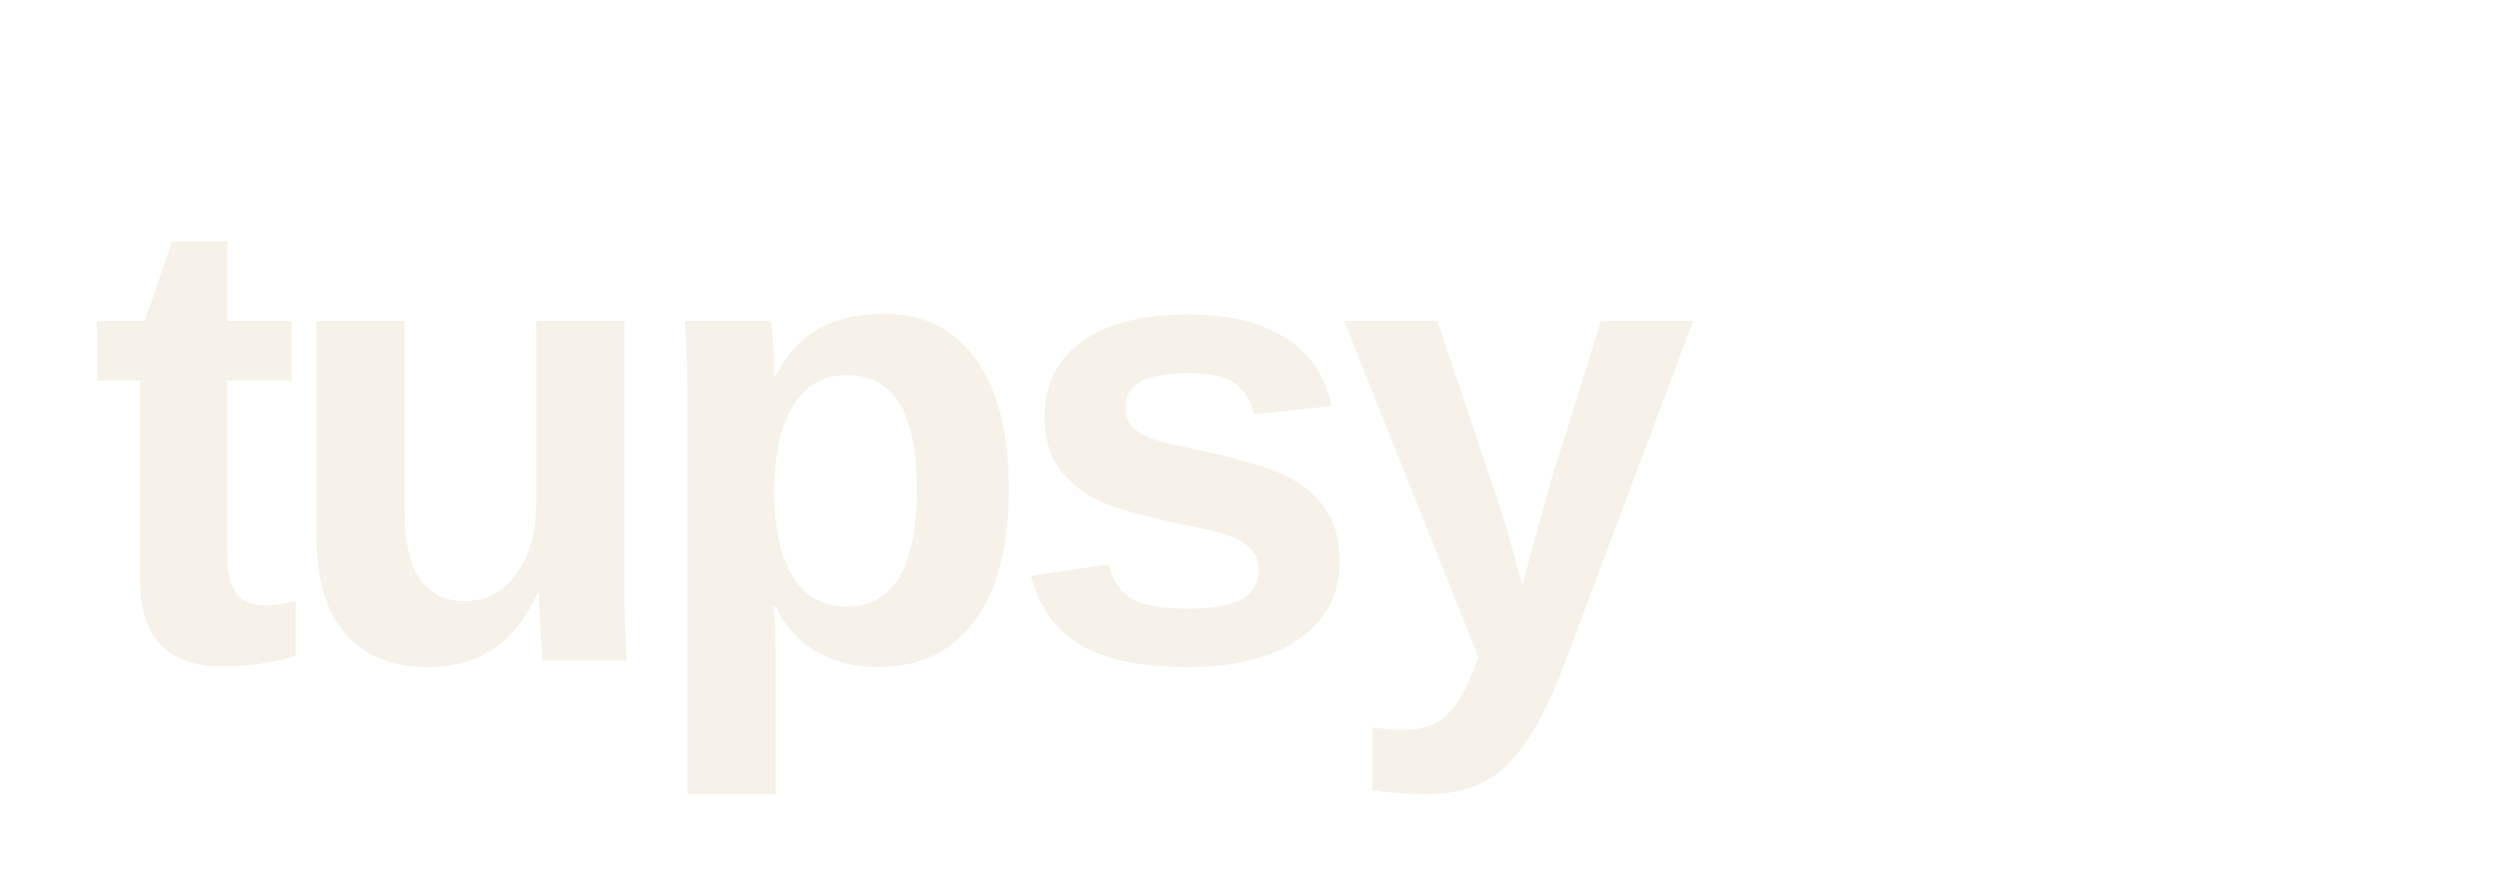
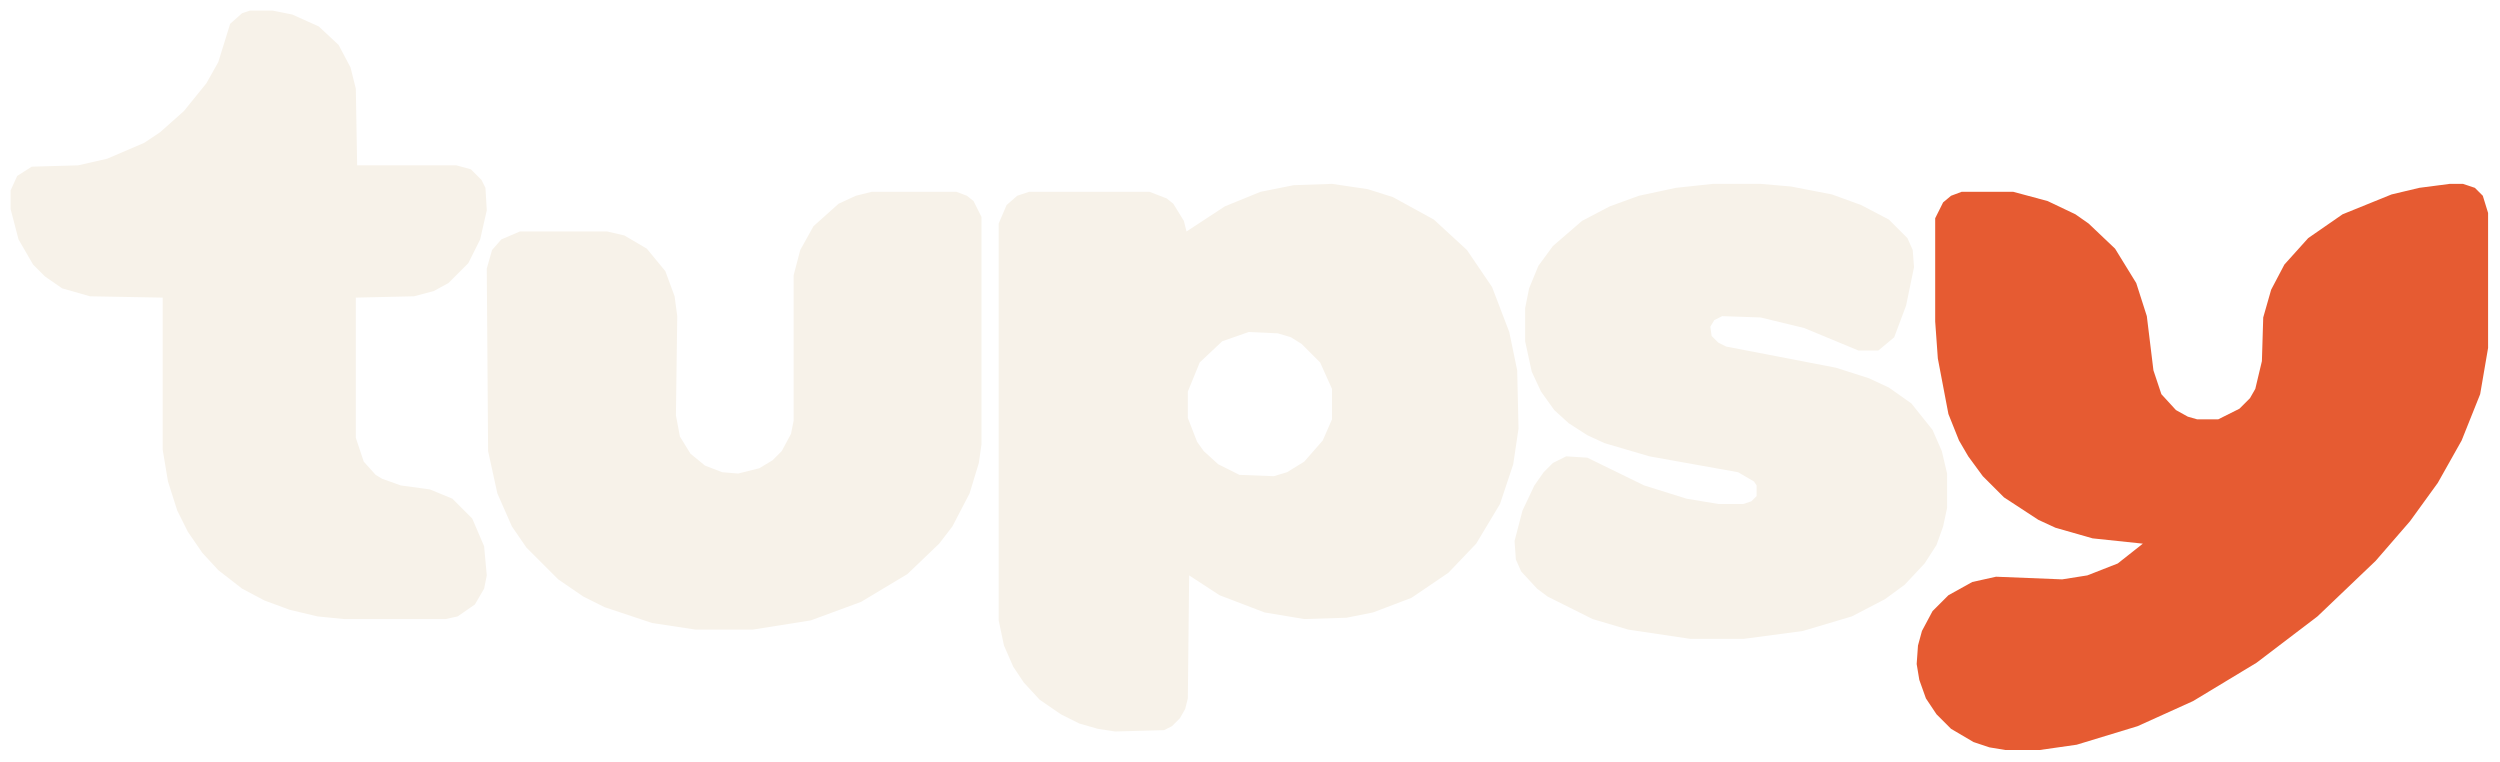
- <svg xmlns="http://www.w3.org/2000/svg" width="560" height="200" viewBox="0 0 560 200" role="img" aria-labelledby="title desc">
-   <text x="20" y="148" fill="#F7F2E9" font-family="Arial, Helvetica, sans-serif" font-size="144" font-weight="700" letter-spacing="-6">tupsy</text>
+ <svg xmlns="http://www.w3.org/2000/svg" width="1890" height="576" viewBox="67 56 1890 576" role="img" aria-labelledby="logo-title">
+   <path d="M 803 208 L 798 204 L 790 201 L 726 201 L 714 204 L 701 210 L 682 227 L 672 245 L 667 264 L 667 374 L 665 384 L 658 397 L 651 404 L 641 410 L 625 414 L 613 413 L 600 408 L 589 399 L 581 386 L 578 370 L 579 295 L 577 280 L 570 261 L 556 244 L 539 234 L 526 231 L 460 231 L 446 237 L 439 245 L 435 259 L 436 397 L 443 429 L 454 454 L 465 470 L 489 494 L 508 507 L 524 515 L 560 527 L 593 532 L 636 532 L 680 525 L 718 511 L 753 490 L 777 467 L 787 454 L 800 429 L 807 406 L 809 392 L 809 220 Z M 1306 204 L 1284 212 L 1263 223 L 1241 242 L 1230 257 L 1223 274 L 1220 289 L 1220 314 L 1225 337 L 1232 352 L 1242 366 L 1253 376 L 1267 385 L 1280 391 L 1314 401 L 1381 413 L 1393 420 L 1395 423 L 1395 431 L 1391 435 L 1385 437 L 1366 437 L 1342 433 L 1310 423 L 1267 402 L 1251 401 L 1241 406 L 1234 413 L 1227 423 L 1218 442 L 1212 465 L 1213 479 L 1217 488 L 1229 501 L 1237 507 L 1271 524 L 1298 532 L 1345 539 L 1385 539 L 1430 533 L 1467 522 L 1492 509 L 1507 498 L 1522 482 L 1531 468 L 1536 454 L 1539 440 L 1539 414 L 1535 397 L 1528 381 L 1512 361 L 1495 349 L 1480 342 L 1455 334 L 1372 318 L 1366 315 L 1361 310 L 1360 303 L 1363 298 L 1369 295 L 1398 296 L 1431 304 L 1472 321 L 1487 321 L 1499 311 L 1508 287 L 1514 258 L 1513 245 L 1509 236 L 1495 222 L 1474 211 L 1452 203 L 1421 197 L 1398 195 L 1362 195 L 1334 198 Z M 1151 222 L 1120 205 L 1101 199 L 1074 195 L 1045 196 L 1020 201 L 993 212 L 964 231 L 962 223 L 954 210 L 949 206 L 936 201 L 845 201 L 836 204 L 828 211 L 822 225 L 822 525 L 826 544 L 833 560 L 841 572 L 853 585 L 869 596 L 883 603 L 897 607 L 910 609 L 947 608 L 953 605 L 959 599 L 963 592 L 965 584 L 966 491 L 989 506 L 1023 519 L 1053 524 L 1085 523 L 1105 519 L 1134 508 L 1162 489 L 1183 467 L 1201 437 L 1211 407 L 1215 380 L 1214 336 L 1208 307 L 1195 273 L 1176 245 Z M 1011 307 L 1033 308 L 1043 311 L 1051 316 L 1065 330 L 1074 350 L 1074 373 L 1067 389 L 1053 405 L 1040 413 L 1030 416 L 1004 415 L 988 407 L 977 397 L 972 390 L 965 372 L 965 352 L 974 330 L 991 314 Z M 250 66 L 241 74 L 232 103 L 223 119 L 206 140 L 188 156 L 176 164 L 148 176 L 126 181 L 91 182 L 80 189 L 75 200 L 75 214 L 81 237 L 92 256 L 101 265 L 114 274 L 135 280 L 190 281 L 190 396 L 194 420 L 201 442 L 209 458 L 220 474 L 232 487 L 250 501 L 267 510 L 286 517 L 307 522 L 327 524 L 404 524 L 413 522 L 426 513 L 433 501 L 435 491 L 433 469 L 424 448 L 409 433 L 392 426 L 370 423 L 356 418 L 351 415 L 342 405 L 336 387 L 336 281 L 380 280 L 395 276 L 406 270 L 421 255 L 430 237 L 435 215 L 434 198 L 431 192 L 423 184 L 412 181 L 337 181 L 336 123 L 332 107 L 323 90 L 308 76 L 288 67 L 273 64 L 256 64 Z" fill="#F7F2E9" fill-rule="evenodd" />
+   <path d="M 1938 198 L 1929 195 L 1919 195 L 1896 198 L 1875 203 L 1838 218 L 1812 236 L 1794 256 L 1784 275 L 1778 296 L 1777 329 L 1772 350 L 1768 357 L 1760 365 L 1744 373 L 1728 373 L 1721 371 L 1712 366 L 1701 354 L 1695 336 L 1690 295 L 1682 270 L 1666 244 L 1646 225 L 1636 218 L 1615 208 L 1589 201 L 1550 201 L 1542 204 L 1536 209 L 1530 221 L 1530 299 L 1532 327 L 1540 369 L 1548 389 L 1555 401 L 1566 416 L 1582 432 L 1608 449 L 1621 455 L 1649 463 L 1687 467 L 1668 482 L 1645 491 L 1626 494 L 1576 492 L 1558 496 L 1540 506 L 1528 518 L 1520 533 L 1517 544 L 1516 558 L 1518 570 L 1523 584 L 1531 596 L 1542 607 L 1559 617 L 1571 621 L 1583 623 L 1609 623 L 1637 619 L 1683 605 L 1725 586 L 1773 557 L 1819 522 L 1863 480 L 1889 450 L 1910 421 L 1928 389 L 1942 354 L 1948 319 L 1948 217 L 1944 204 Z" fill="#E65B32" fill-rule="evenodd" />
</svg>
